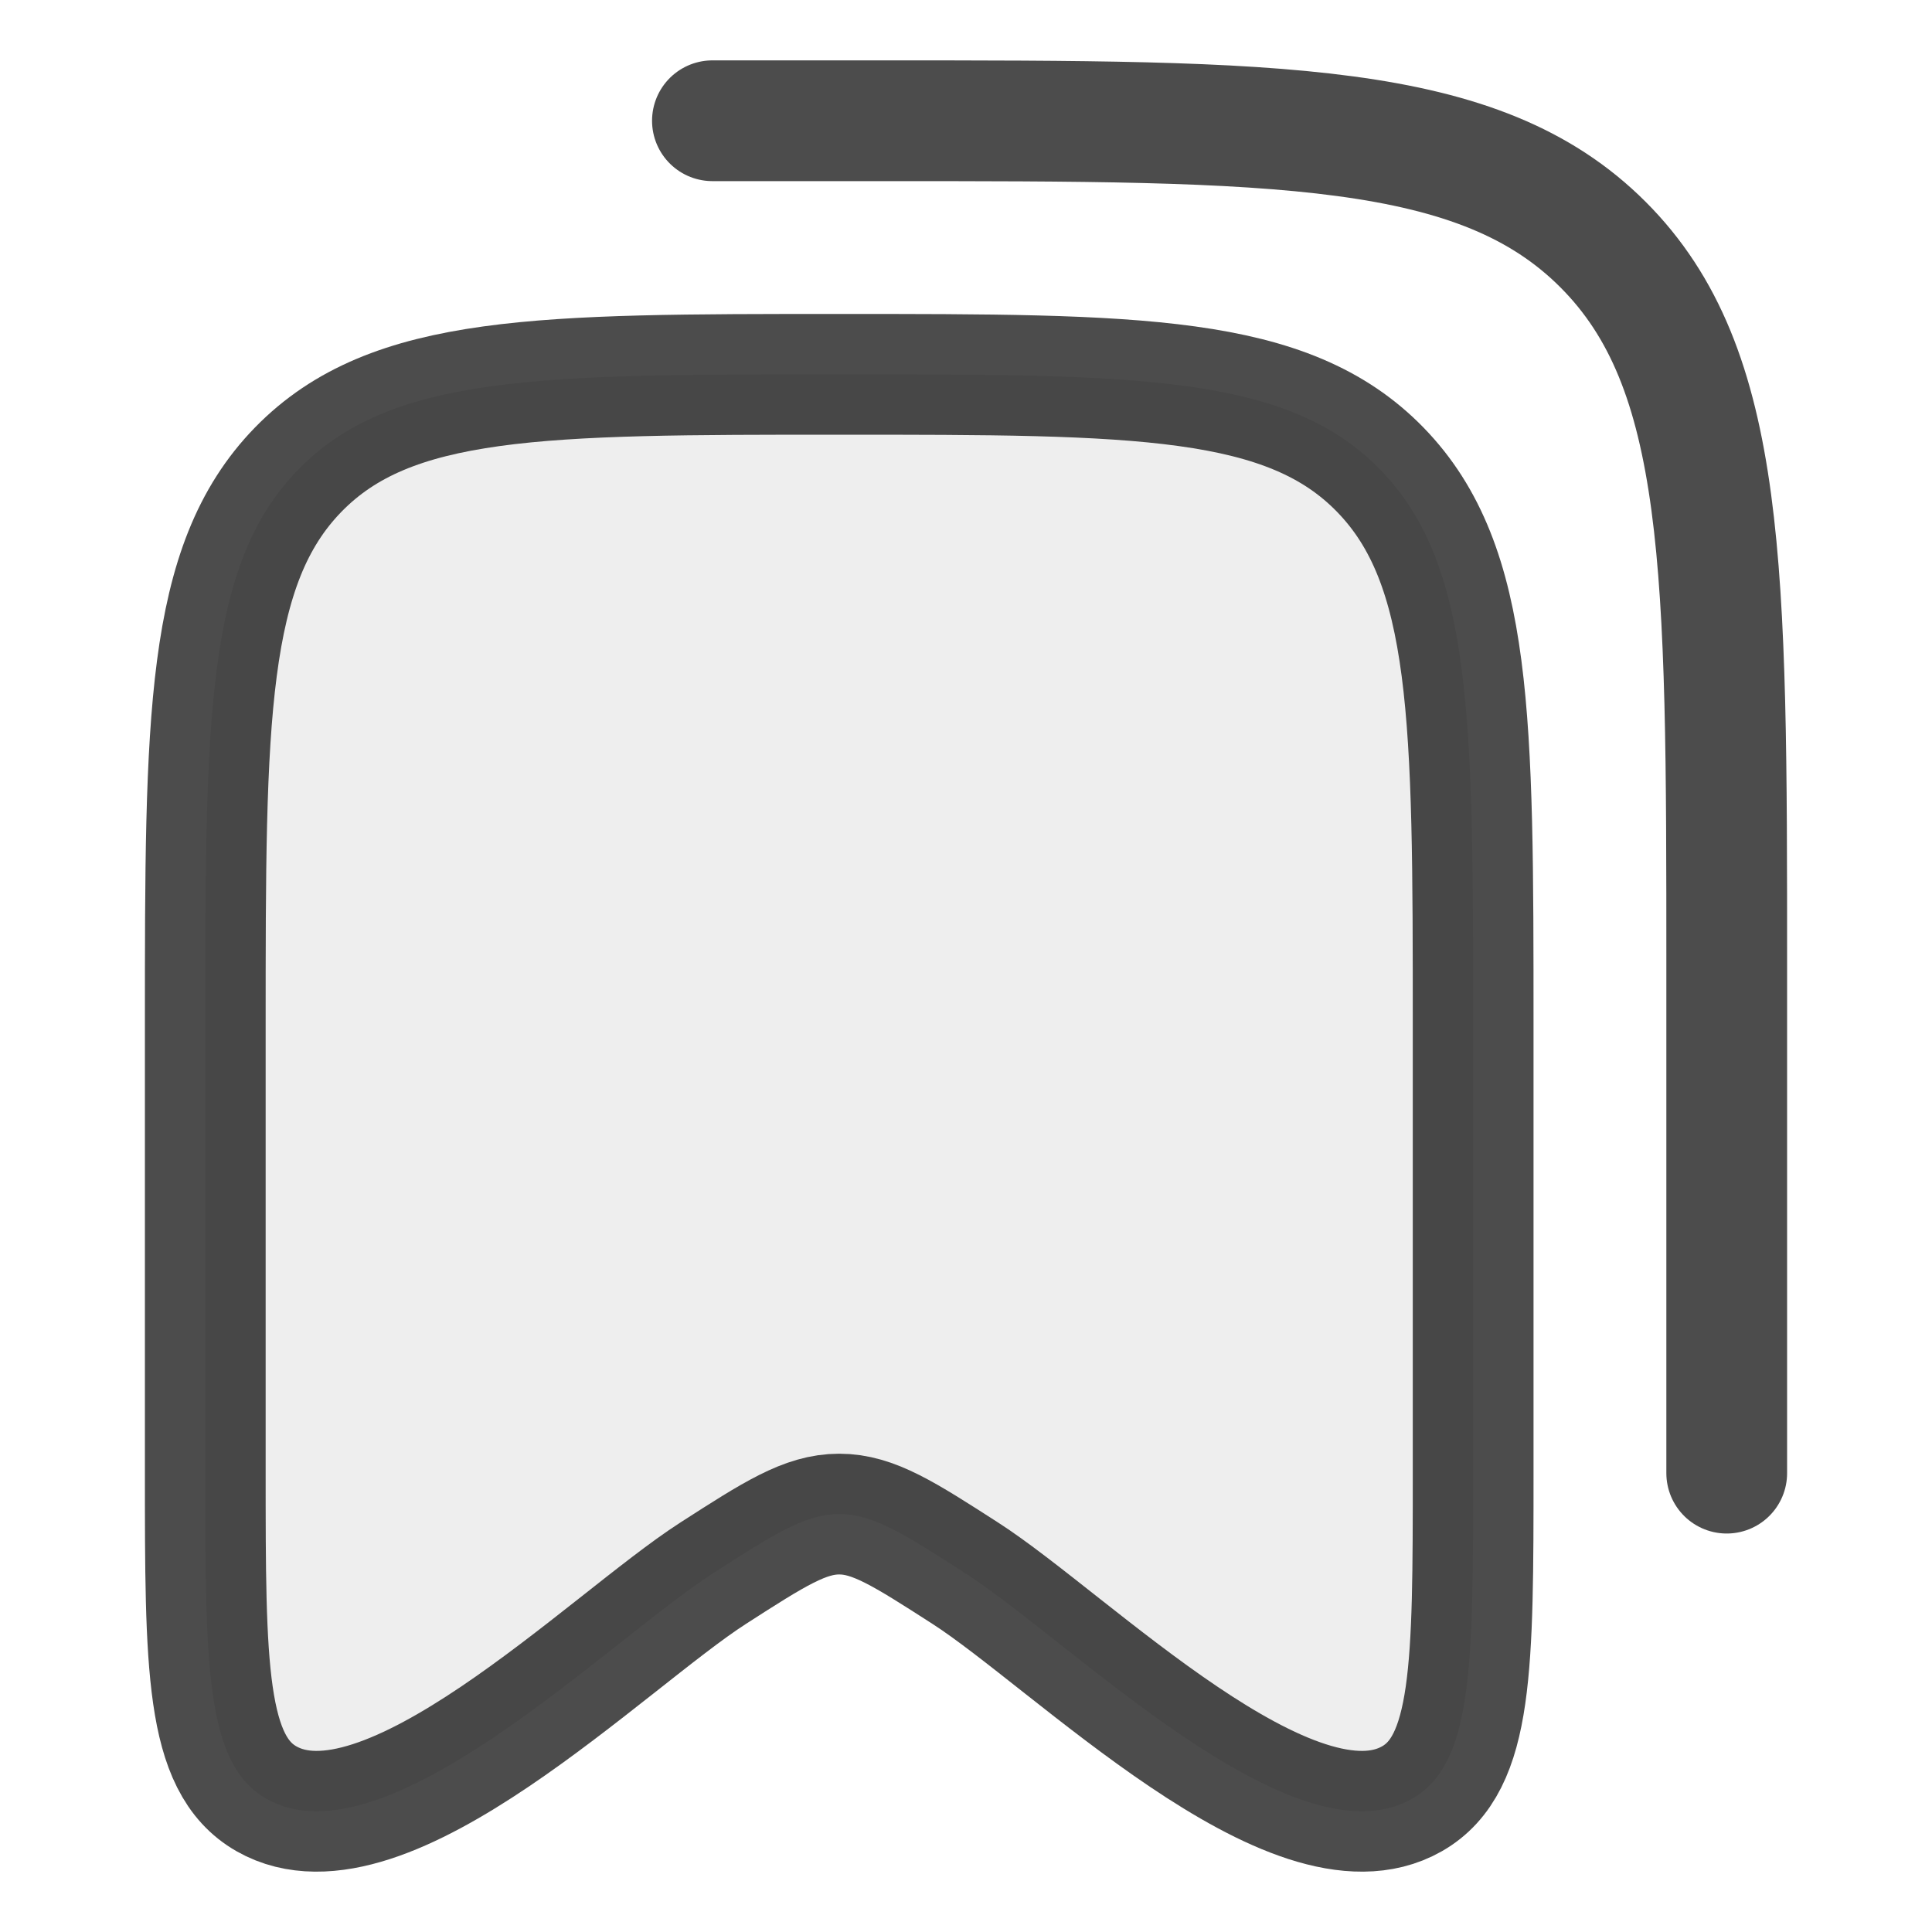
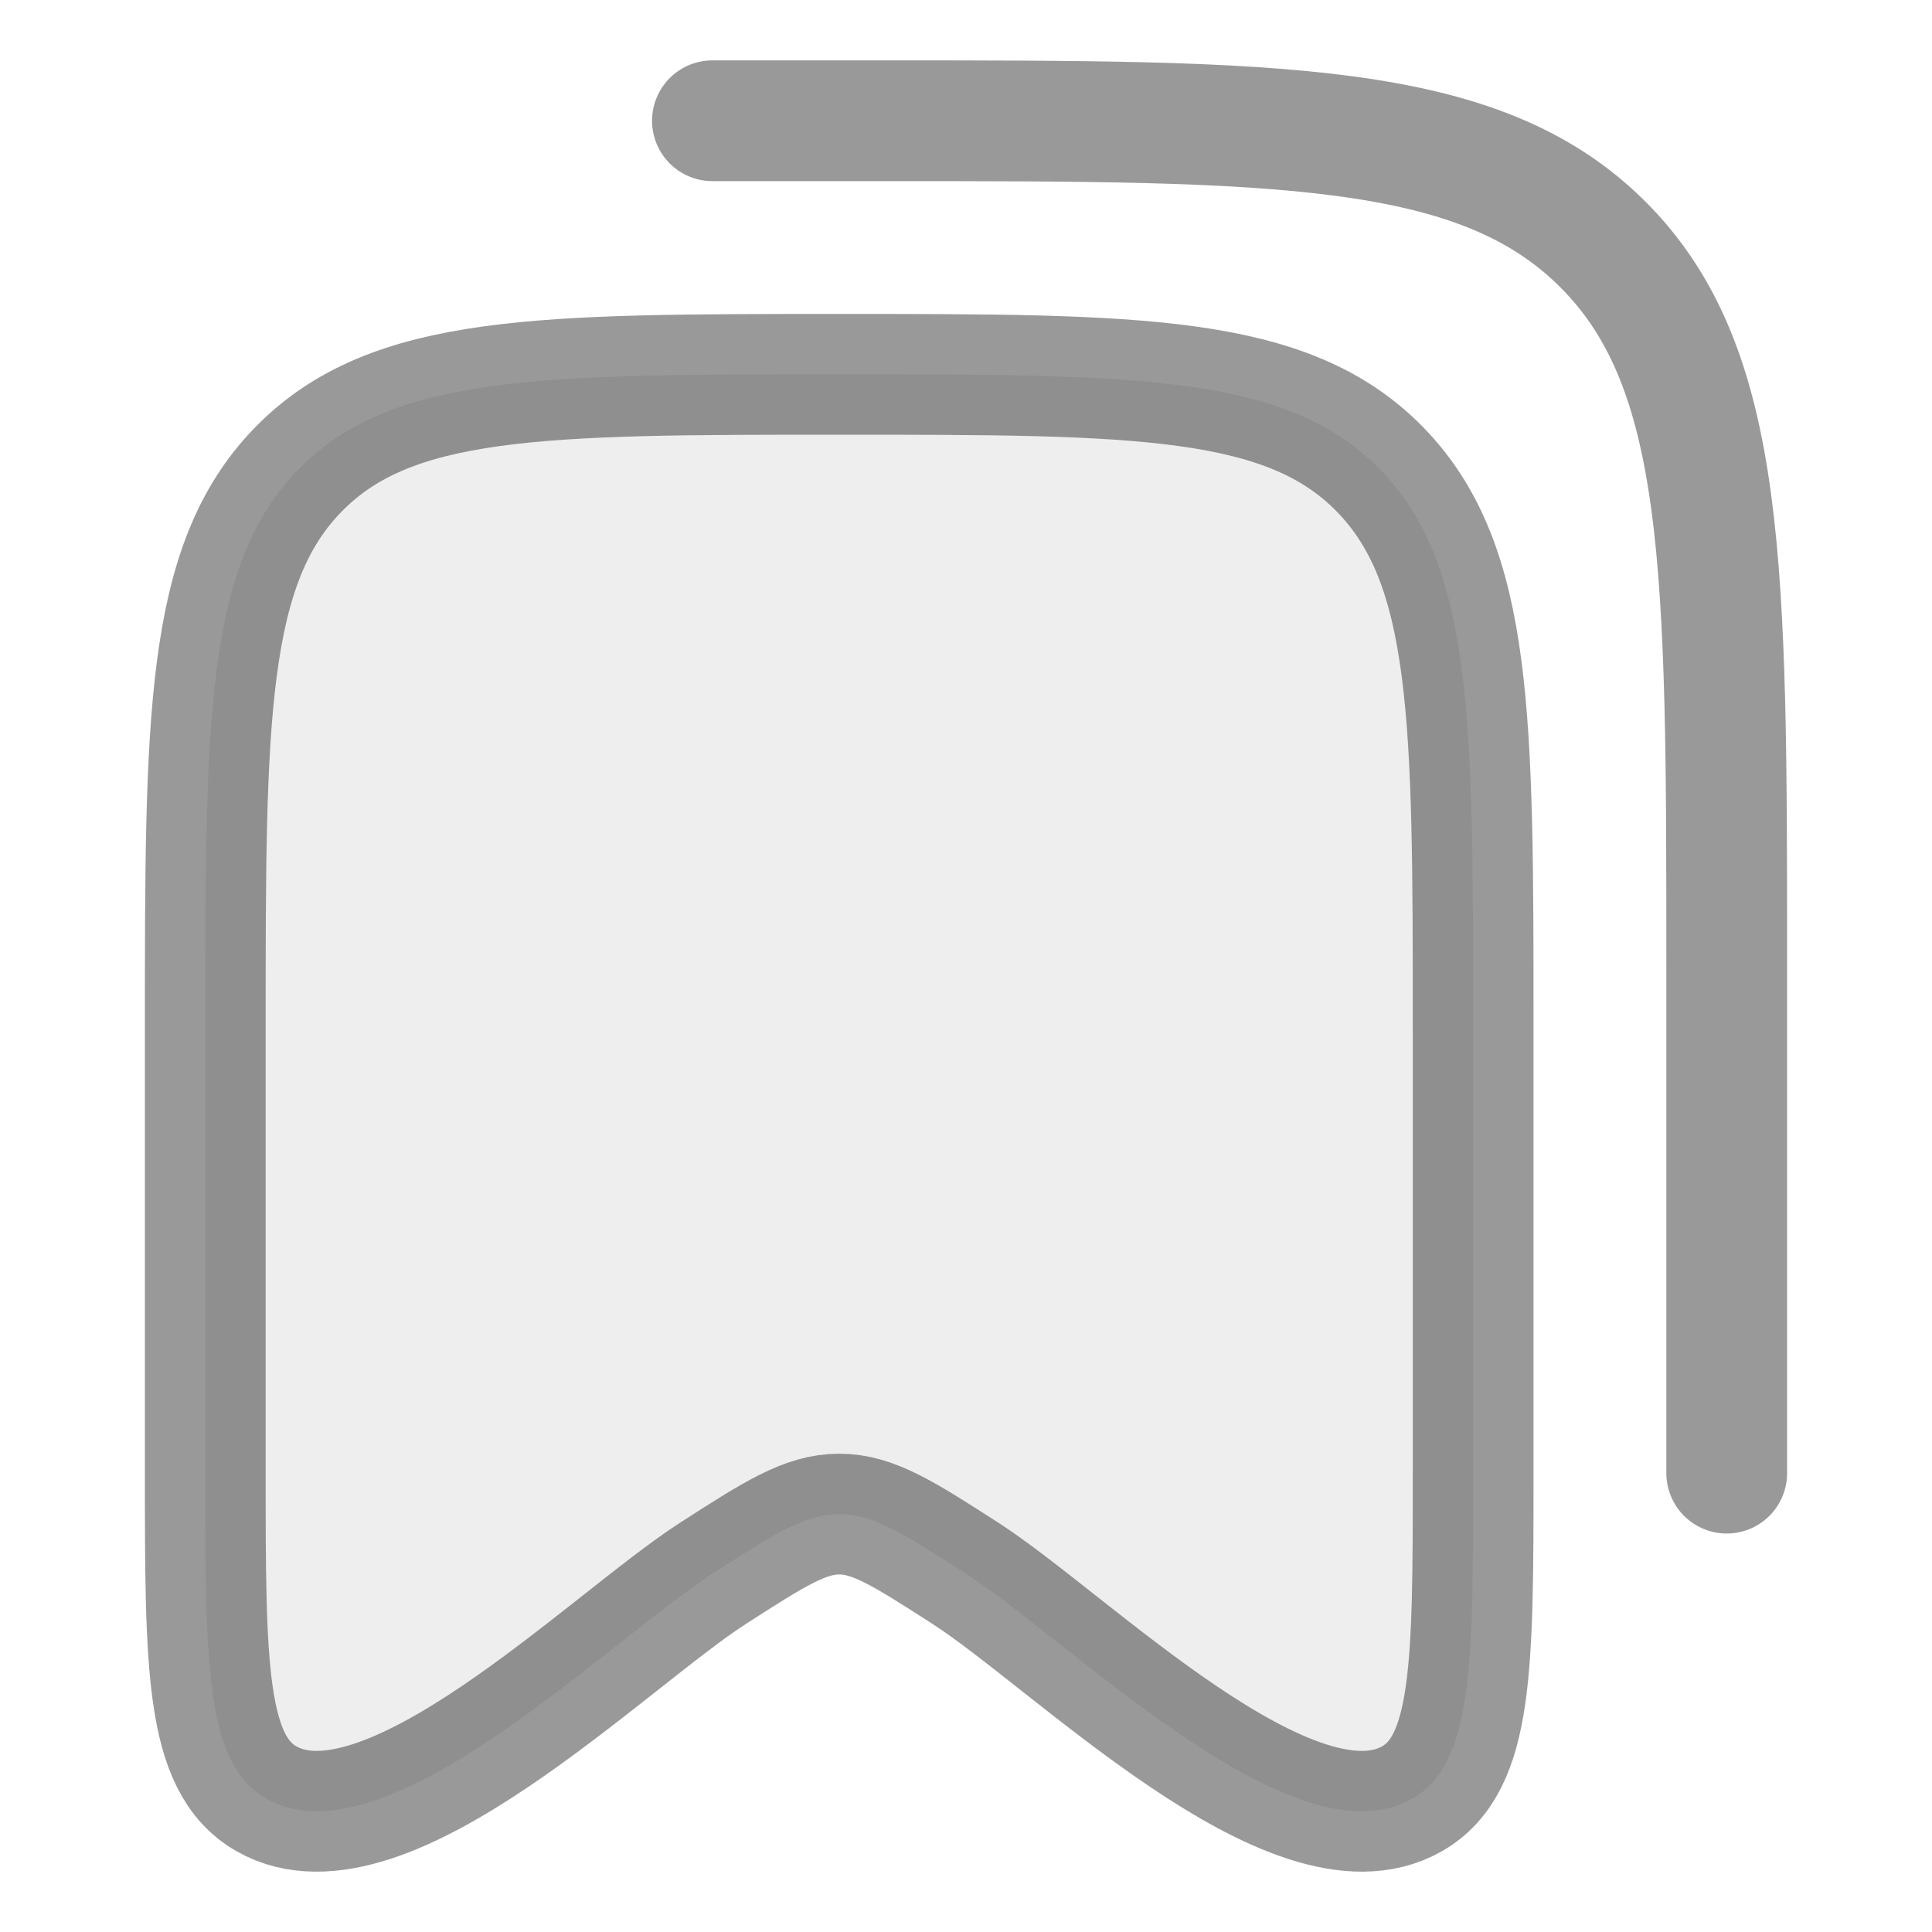
<svg xmlns="http://www.w3.org/2000/svg" width="16" height="16" viewBox="0 0 16 16" fill="none">
  <path d="M1.7 12.187V8.495C1.7 5.952 1.7 4.68 2.469 3.89C3.238 3.1 4.475 3.1 6.95 3.1C9.425 3.1 10.662 3.1 11.431 3.89C12.2 4.68 12.2 5.952 12.2 8.495V12.187C12.2 13.801 12.2 14.608 11.693 14.897C10.711 15.456 8.868 13.59 7.993 13.028C7.486 12.702 7.232 12.539 6.95 12.539C6.668 12.539 6.414 12.702 5.907 13.028C5.032 13.59 3.189 15.456 2.207 14.897C1.7 14.608 1.7 13.801 1.7 12.187Z" fill="currentColor" fill-opacity="0.07" />
-   <path d="M1.7 12.187V8.495C1.7 5.952 1.7 4.68 2.469 3.89C3.238 3.1 4.475 3.1 6.95 3.1C9.425 3.1 10.662 3.1 11.431 3.89C12.2 4.68 12.2 5.952 12.2 8.495V12.187C12.2 13.801 12.2 14.608 11.693 14.897C10.711 15.456 8.868 13.59 7.993 13.028C7.486 12.702 7.232 12.539 6.95 12.539C6.668 12.539 6.414 12.702 5.907 13.028C5.032 13.59 3.189 15.456 2.207 14.897C1.7 14.608 1.7 13.801 1.7 12.187Z" stroke="currentColor" stroke-opacity="0.7" stroke-linecap="round" stroke-linejoin="round" />
-   <path d="M5.9 1H7.3C10.6 1 12.25 1 13.275 2.025C14.3 3.05 14.3 4.7 14.3 8V12.2" stroke="currentColor" stroke-opacity="0.7" stroke-linecap="round" stroke-linejoin="round" />
+   <path d="M1.7 12.187V8.495C1.7 5.952 1.7 4.68 2.469 3.89C3.238 3.1 4.475 3.1 6.95 3.1C9.425 3.1 10.662 3.1 11.431 3.89C12.2 4.68 12.2 5.952 12.2 8.495V12.187C12.2 13.801 12.2 14.608 11.693 14.897C10.711 15.456 8.868 13.59 7.993 13.028C7.486 12.702 7.232 12.539 6.95 12.539C6.668 12.539 6.414 12.702 5.907 13.028C5.032 13.59 3.189 15.456 2.207 14.897C1.7 14.608 1.7 13.801 1.7 12.187Z" stroke="currentColor" stroke-opacity="0.4" stroke-linecap="round" stroke-linejoin="round" />
+   <path d="M5.9 1H7.3C10.6 1 12.25 1 13.275 2.025C14.3 3.05 14.3 4.7 14.3 8V12.2" stroke="currentColor" stroke-opacity="0.4" stroke-linecap="round" stroke-linejoin="round" />
</svg>
